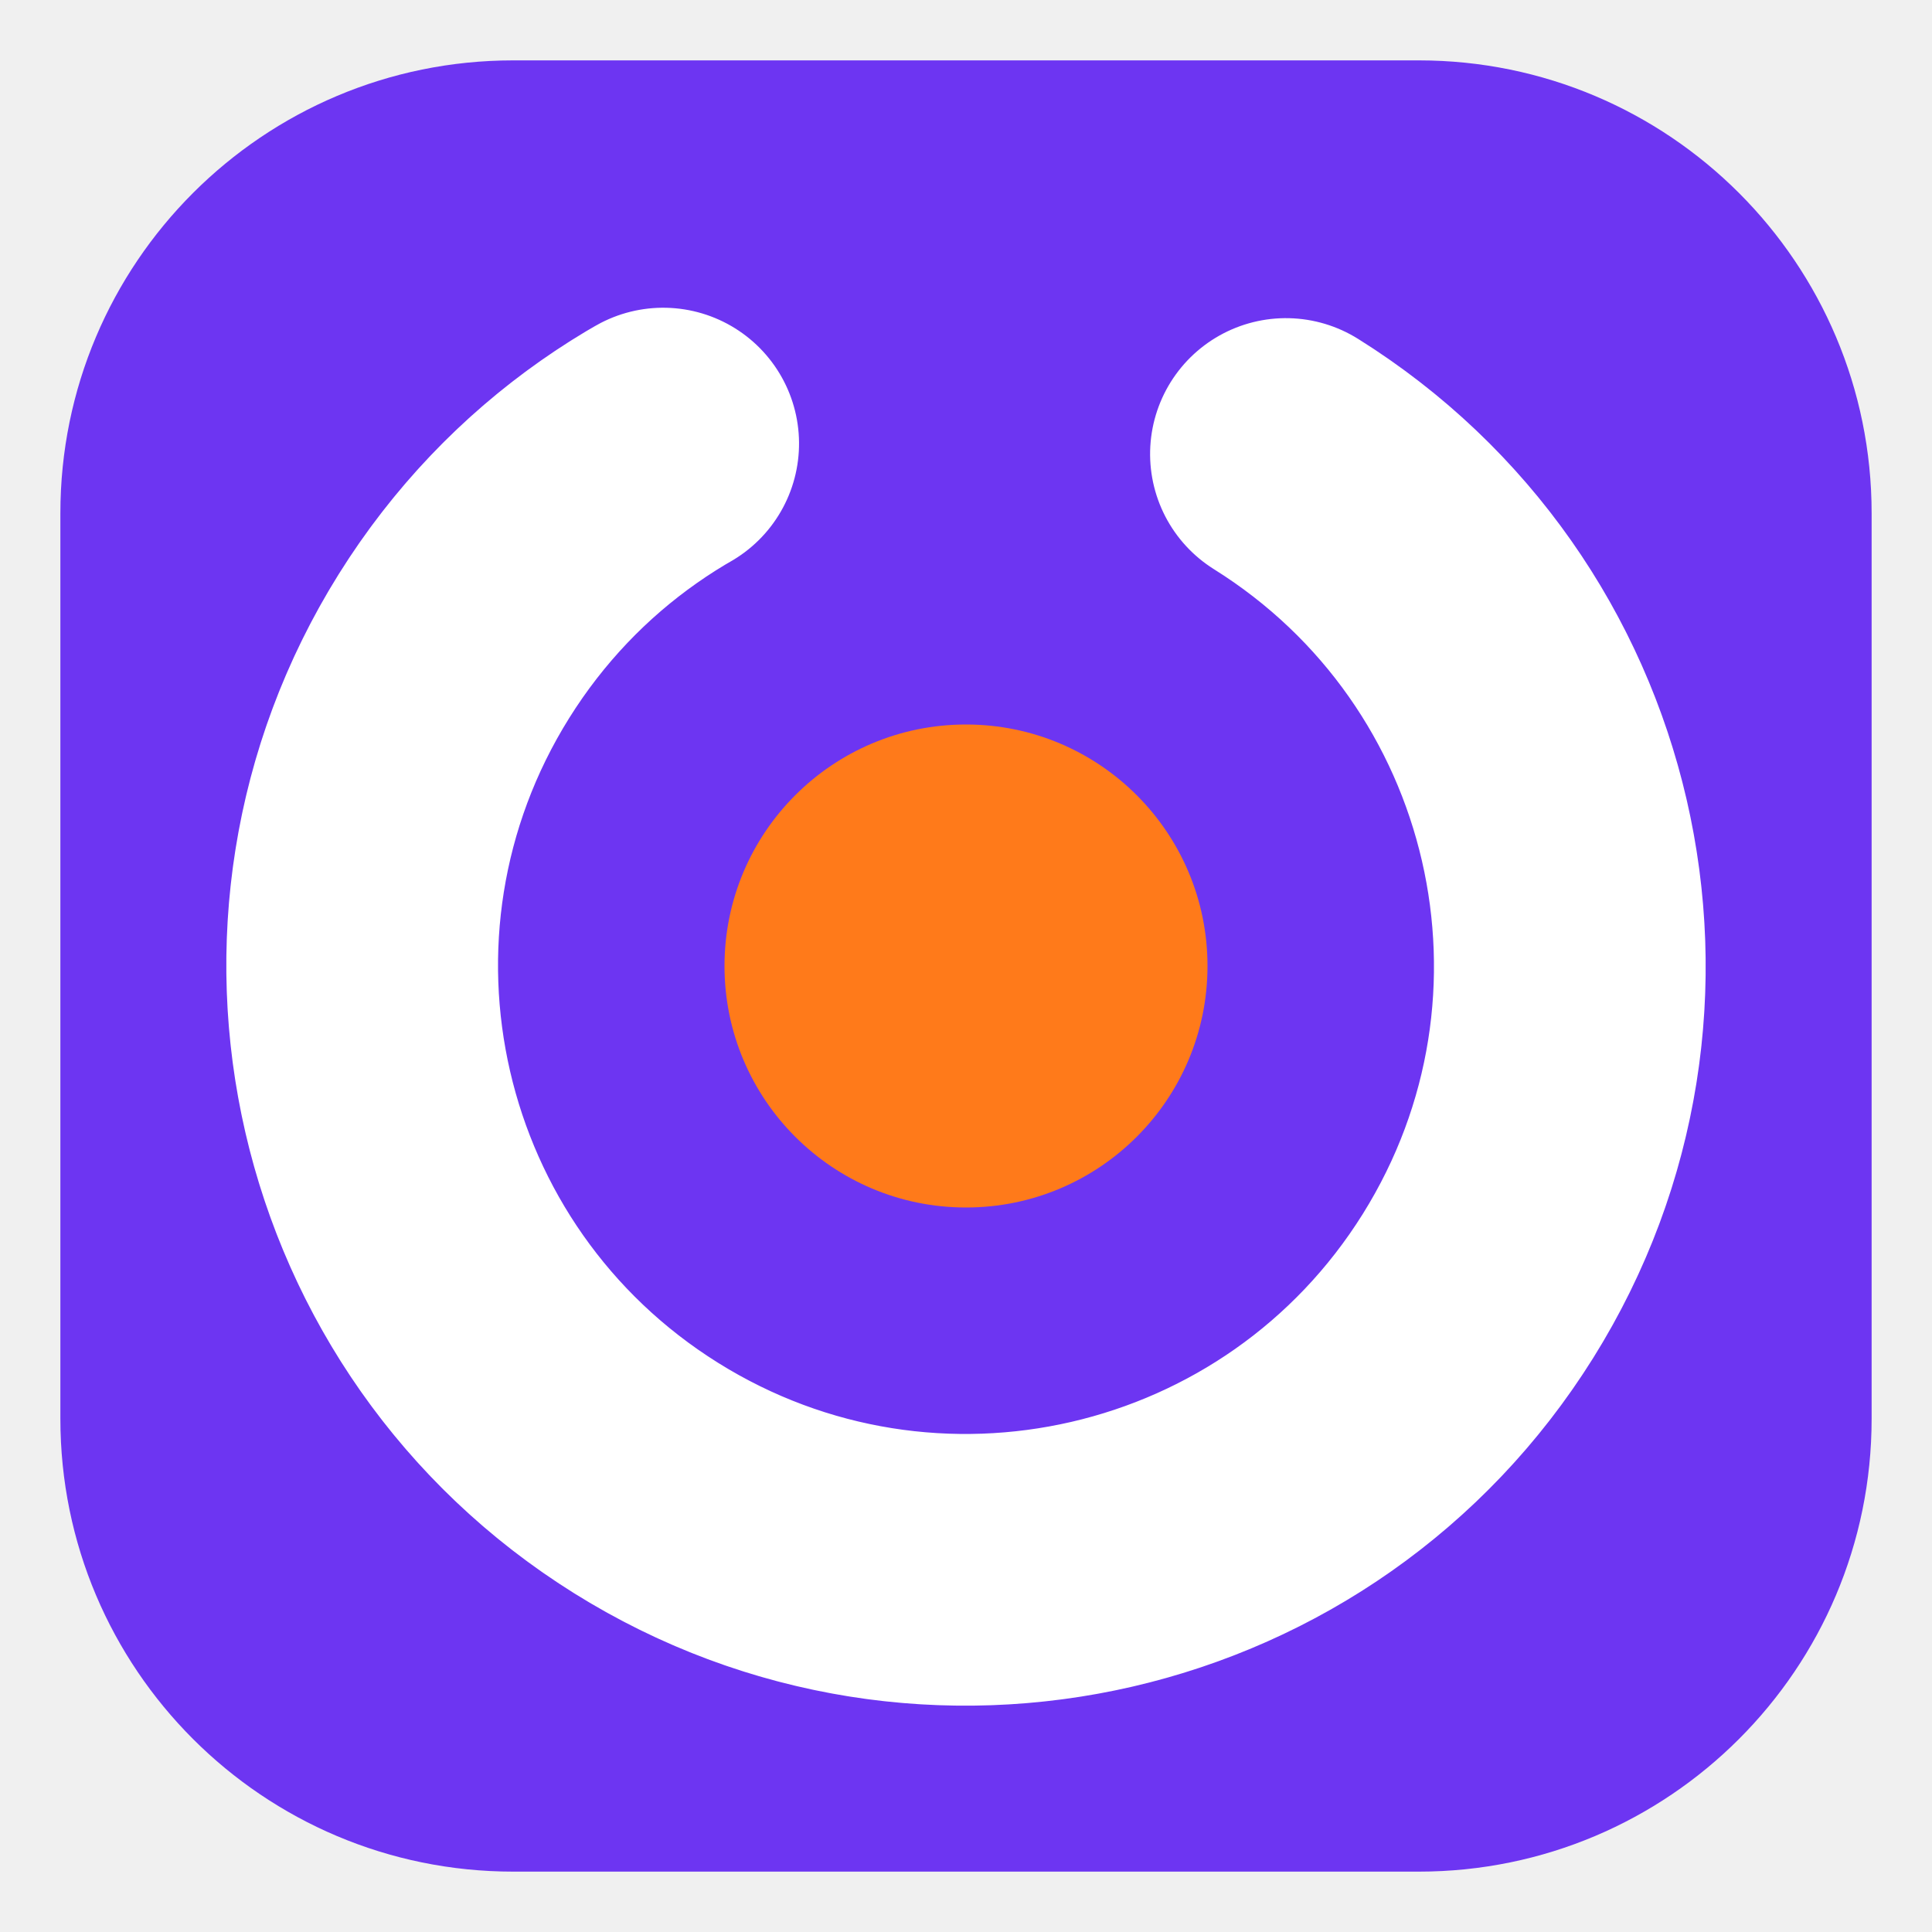
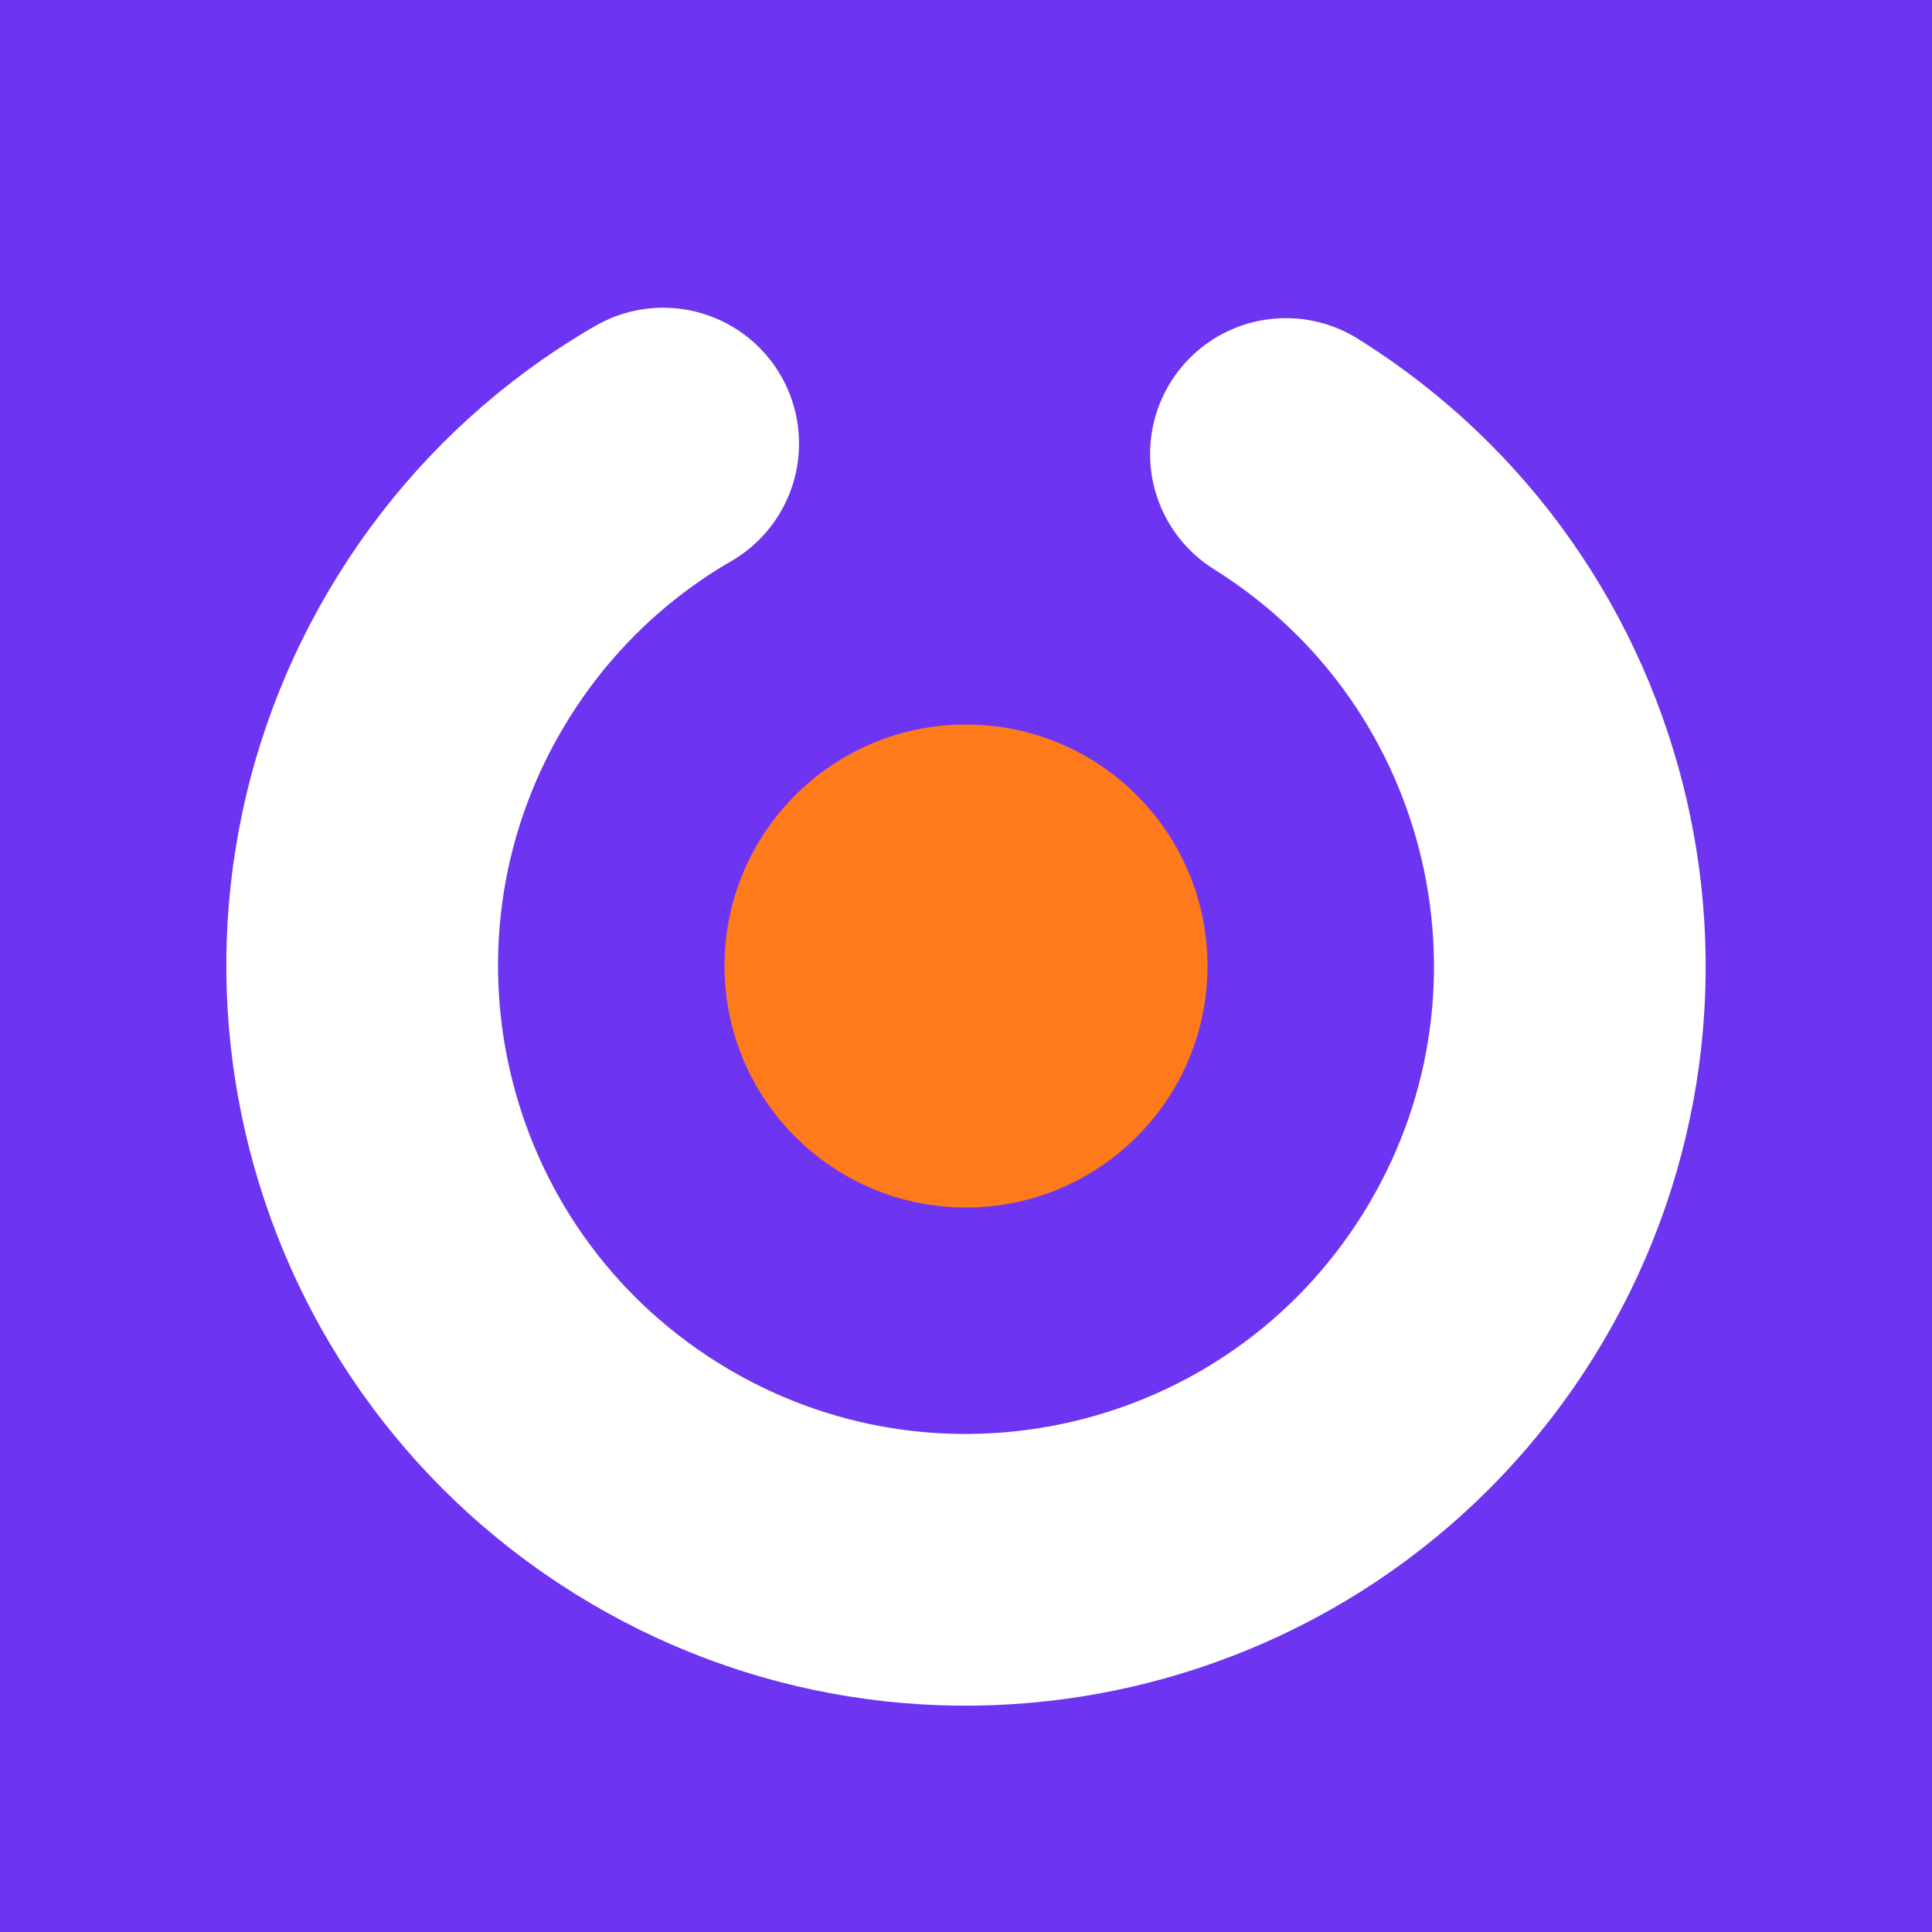
- <svg xmlns="http://www.w3.org/2000/svg" width="64" height="64" viewBox="0 0 64 64" role="img" aria-label="Yitopro favicon">
-   <rect x="2" y="2" width="60" height="60" rx="15" fill="#6D35F2" />
+ <svg xmlns="http://www.w3.org/2000/svg" width="64" height="64" viewBox="0 0 64 64" role="img" aria-label="Yitopro app icon">
+   <rect width="64" height="64" fill="#6D35F2" />
  <circle cx="32" cy="32" r="20" fill="none" stroke="#FFFFFF" stroke-width="9" stroke-linecap="round" stroke-dasharray="104 60" transform="rotate(-58 32 32)" />
  <circle cx="32" cy="32" r="8" fill="#FF7A1A" />
</svg>
